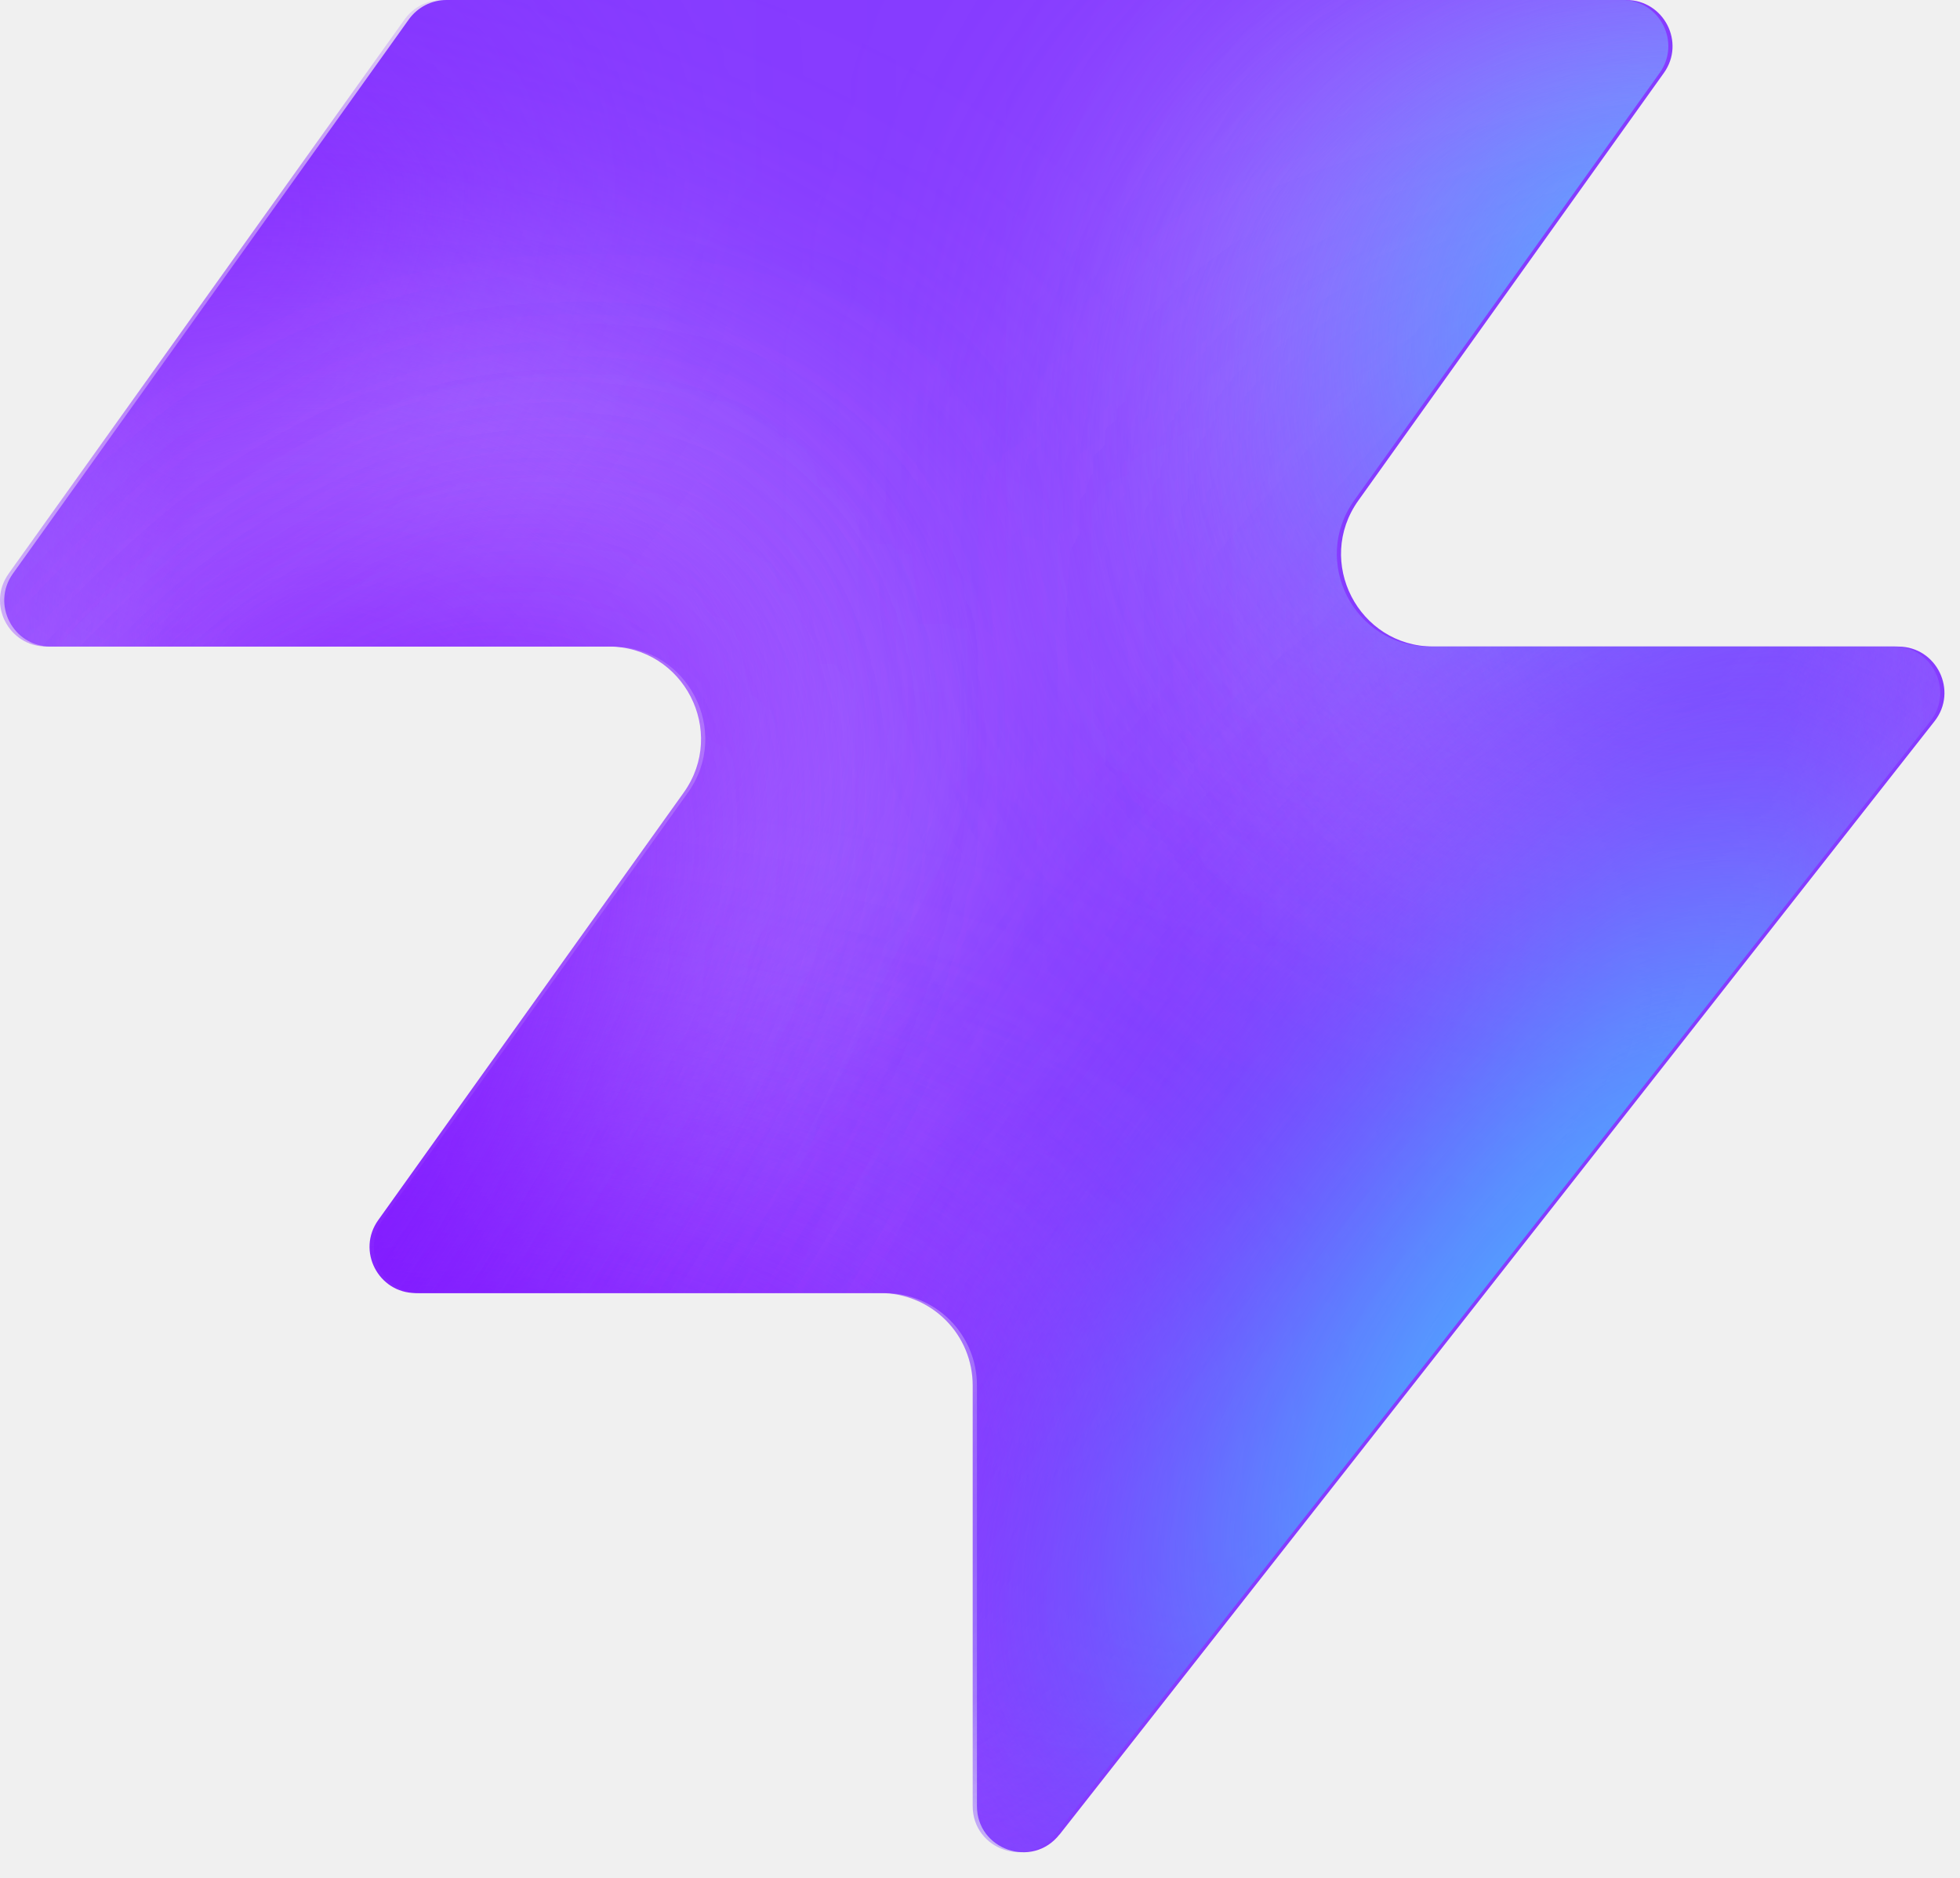
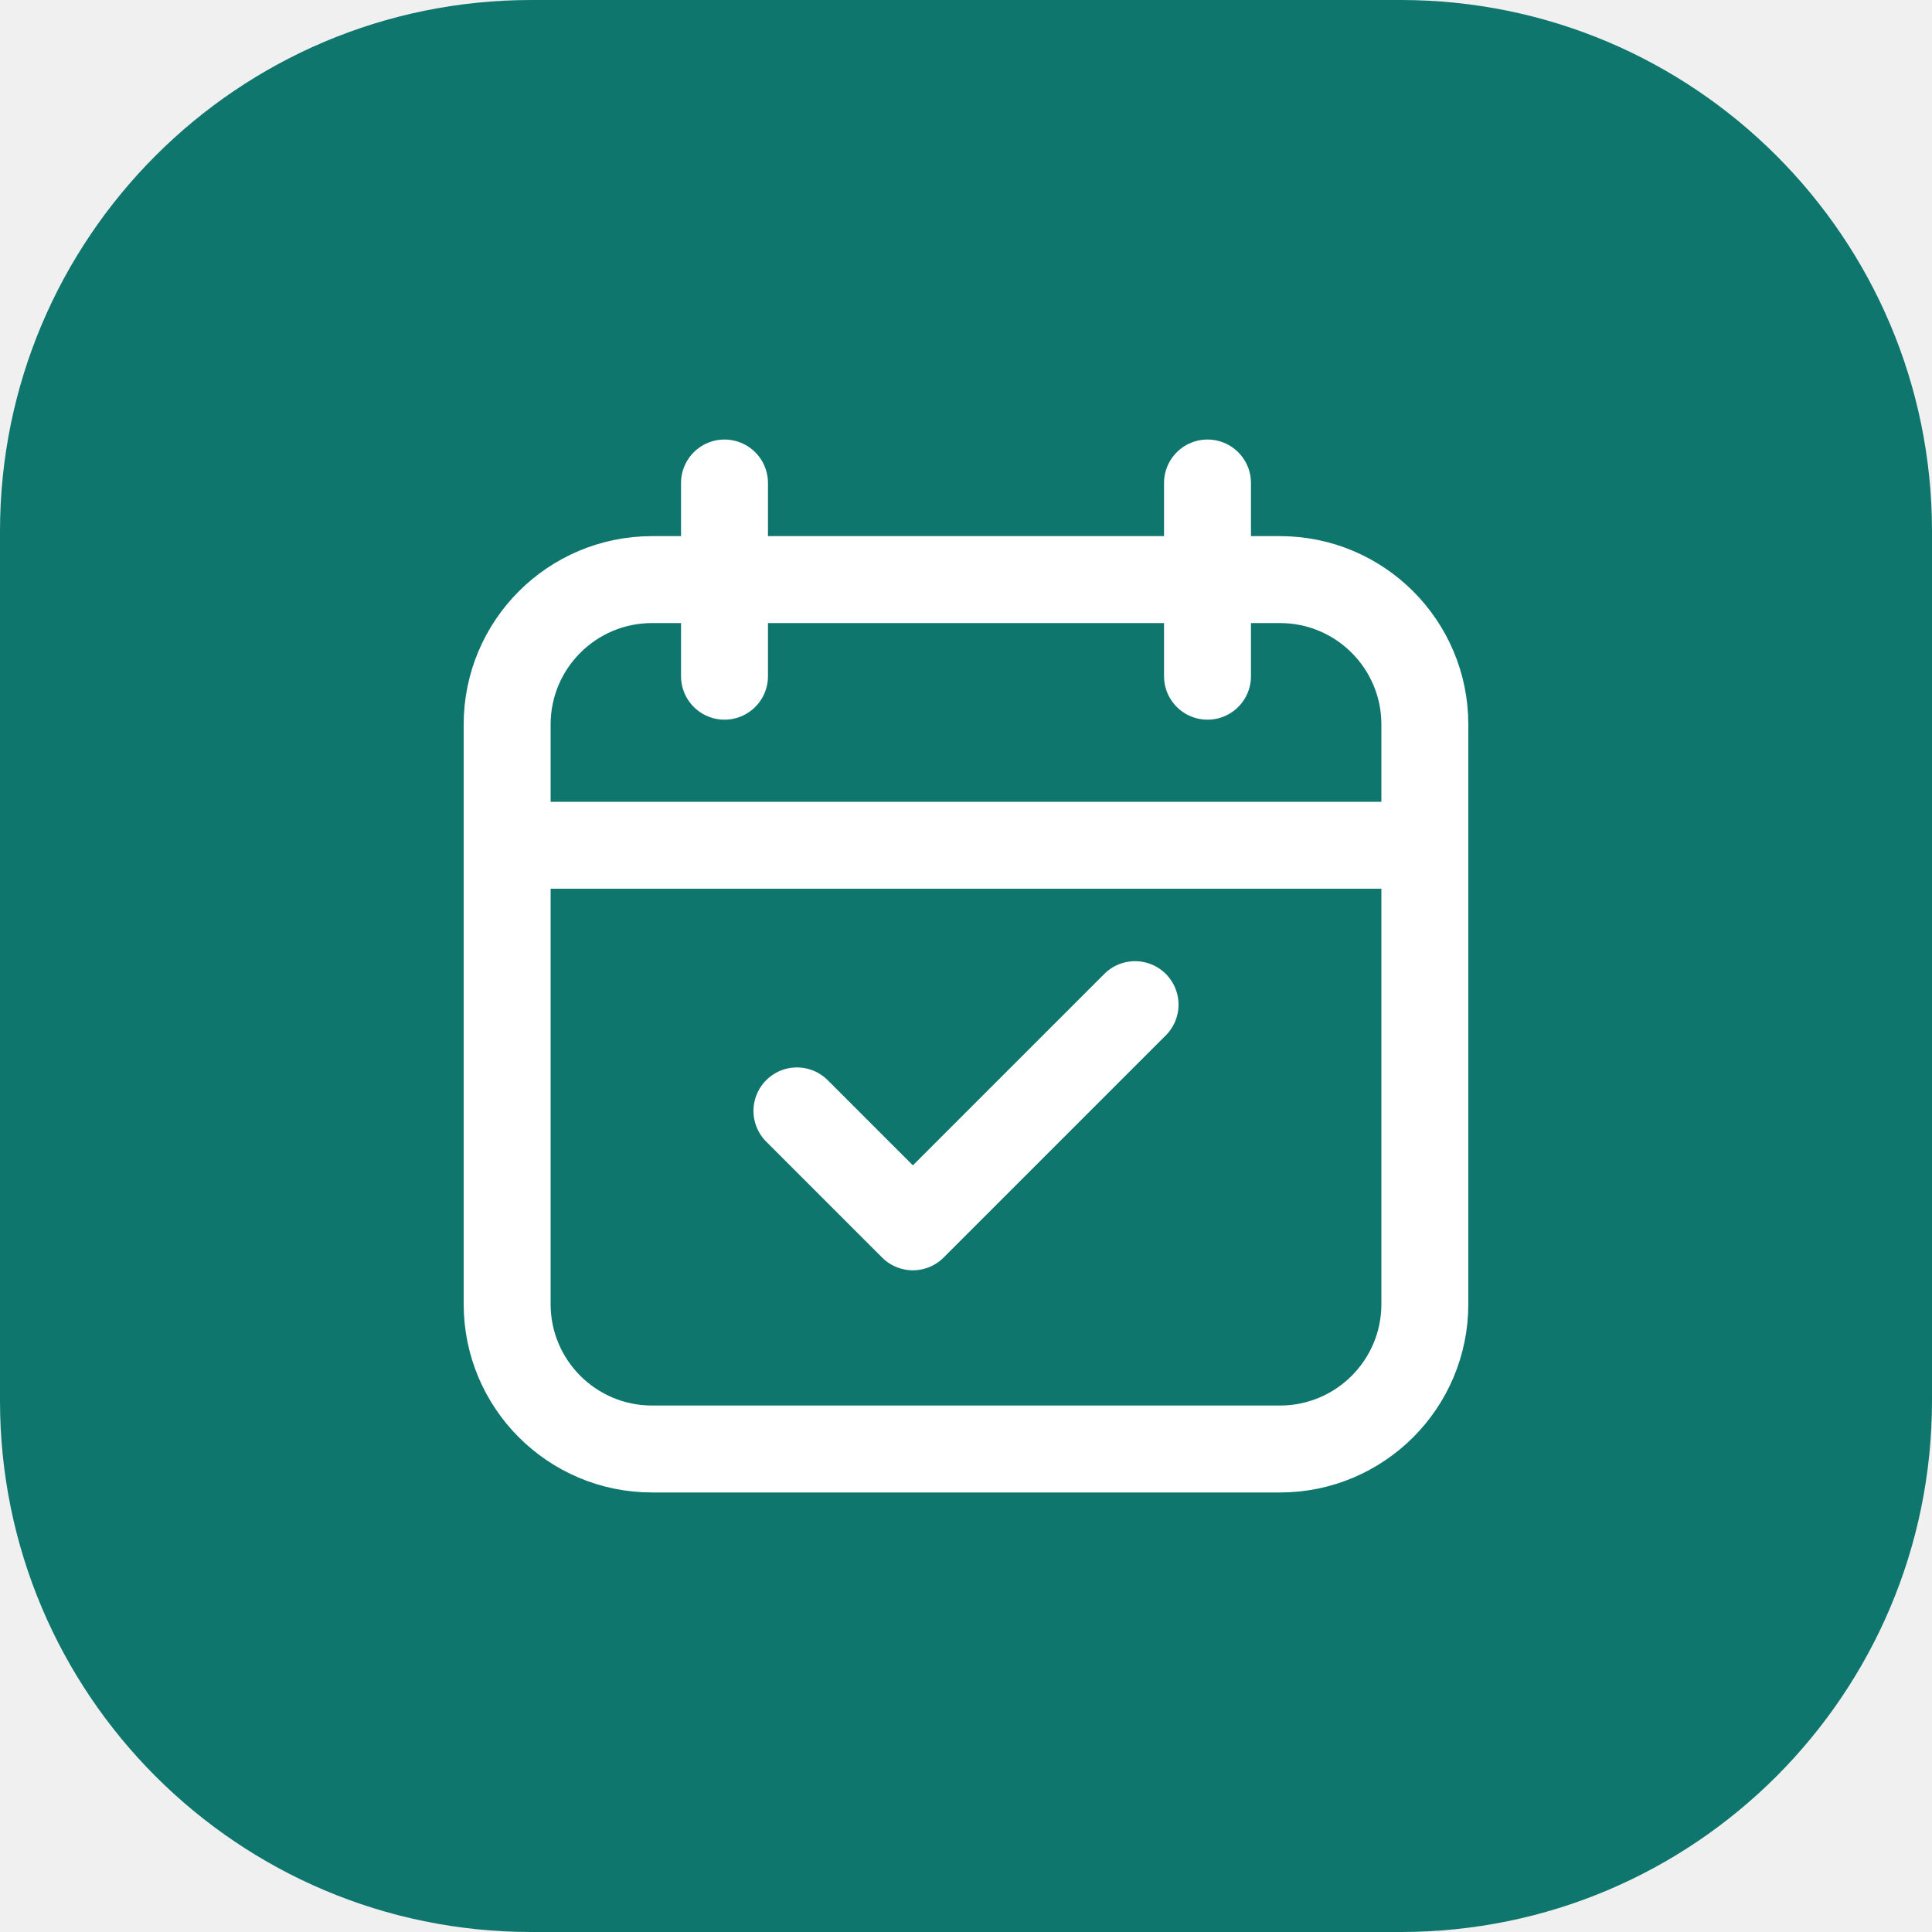
- <svg xmlns="http://www.w3.org/2000/svg" width="48" height="46" fill="none" viewBox="0 0 48 46">
-   <path fill="#863bff" d="M25.946 44.938c-.664.845-2.021.375-2.021-.698V33.937a2.26 2.26 0 0 0-2.262-2.262H10.287c-.92 0-1.456-1.04-.92-1.788l7.48-10.471c1.07-1.497 0-3.578-1.842-3.578H1.237c-.92 0-1.456-1.04-.92-1.788L10.013.474c.214-.297.556-.474.92-.474h28.894c.92 0 1.456 1.04.92 1.788l-7.48 10.471c-1.07 1.498 0 3.579 1.842 3.579h11.377c.943 0 1.473 1.088.89 1.83L25.947 44.94z" style="fill:#863bff;fill:color(display-p3 .525 .23 1);fill-opacity:1" />
-   <mask id="a" width="48" height="46" x="0" y="0" maskUnits="userSpaceOnUse" style="mask-type:alpha">
-     <path fill="#000" d="M25.842 44.938c-.664.844-2.021.375-2.021-.698V33.937a2.26 2.26 0 0 0-2.262-2.262H10.183c-.92 0-1.456-1.04-.92-1.788l7.48-10.471c1.07-1.498 0-3.579-1.842-3.579H1.133c-.92 0-1.456-1.04-.92-1.787L9.91.473c.214-.297.556-.474.92-.474h28.894c.92 0 1.456 1.04.92 1.788l-7.48 10.471c-1.07 1.498 0 3.578 1.842 3.578h11.377c.943 0 1.473 1.088.89 1.832L25.843 44.94z" style="fill:#000;fill-opacity:1" />
-   </mask>
-   <g mask="url(#a)">
-     <g filter="url(#b)">
-       <ellipse cx="5.508" cy="14.704" fill="#ede6ff" rx="5.508" ry="14.704" style="fill:#ede6ff;fill:color(display-p3 .927 .903 1);fill-opacity:1" transform="matrix(.00324 1 1 -.00324 -4.47 31.516)" />
-     </g>
-     <g filter="url(#c)">
-       <ellipse cx="10.399" cy="29.851" fill="#ede6ff" rx="10.399" ry="29.851" style="fill:#ede6ff;fill:color(display-p3 .927 .903 1);fill-opacity:1" transform="matrix(.00324 1 1 -.00324 -39.328 7.883)" />
-     </g>
-     <g filter="url(#d)">
-       <ellipse cx="5.508" cy="30.487" fill="#7e14ff" rx="5.508" ry="30.487" style="fill:#7e14ff;fill:color(display-p3 .492 .077 1);fill-opacity:1" transform="rotate(89.814 -25.913 -14.639)scale(1 -1)" />
-     </g>
-     <g filter="url(#e)">
-       <ellipse cx="5.508" cy="30.599" fill="#7e14ff" rx="5.508" ry="30.599" style="fill:#7e14ff;fill:color(display-p3 .492 .077 1);fill-opacity:1" transform="rotate(89.814 -32.644 -3.334)scale(1 -1)" />
-     </g>
-     <g filter="url(#f)">
-       <ellipse cx="5.508" cy="30.599" fill="#7e14ff" rx="5.508" ry="30.599" style="fill:#7e14ff;fill:color(display-p3 .492 .077 1);fill-opacity:1" transform="matrix(.00324 1 1 -.00324 -34.34 30.47)" />
-     </g>
-     <g filter="url(#g)">
-       <ellipse cx="14.072" cy="22.078" fill="#ede6ff" rx="14.072" ry="22.078" style="fill:#ede6ff;fill:color(display-p3 .927 .903 1);fill-opacity:1" transform="rotate(93.35 24.506 48.493)scale(-1 1)" />
-     </g>
-     <g filter="url(#h)">
-       <ellipse cx="3.47" cy="21.501" fill="#7e14ff" rx="3.47" ry="21.501" style="fill:#7e14ff;fill:color(display-p3 .492 .077 1);fill-opacity:1" transform="rotate(89.009 28.708 47.59)scale(-1 1)" />
-     </g>
-     <g filter="url(#i)">
-       <ellipse cx="3.47" cy="21.501" fill="#7e14ff" rx="3.47" ry="21.501" style="fill:#7e14ff;fill:color(display-p3 .492 .077 1);fill-opacity:1" transform="rotate(89.009 28.708 47.59)scale(-1 1)" />
-     </g>
-     <g filter="url(#j)">
-       <ellipse cx=".387" cy="8.972" fill="#7e14ff" rx="4.407" ry="29.108" style="fill:#7e14ff;fill:color(display-p3 .492 .077 1);fill-opacity:1" transform="rotate(39.51 .387 8.972)" />
-     </g>
-     <g filter="url(#k)">
-       <ellipse cx="47.523" cy="-6.092" fill="#7e14ff" rx="4.407" ry="29.108" style="fill:#7e14ff;fill:color(display-p3 .492 .077 1);fill-opacity:1" transform="rotate(37.892 47.523 -6.092)" />
-     </g>
-     <g filter="url(#l)">
-       <ellipse cx="41.412" cy="6.333" fill="#47bfff" rx="5.971" ry="9.665" style="fill:#47bfff;fill:color(display-p3 .28 .748 1);fill-opacity:1" transform="rotate(37.892 41.412 6.333)" />
-     </g>
-     <g filter="url(#m)">
-       <ellipse cx="-1.879" cy="38.332" fill="#7e14ff" rx="4.407" ry="29.108" style="fill:#7e14ff;fill:color(display-p3 .492 .077 1);fill-opacity:1" transform="rotate(37.892 -1.88 38.332)" />
-     </g>
-     <g filter="url(#n)">
-       <ellipse cx="-1.879" cy="38.332" fill="#7e14ff" rx="4.407" ry="29.108" style="fill:#7e14ff;fill:color(display-p3 .492 .077 1);fill-opacity:1" transform="rotate(37.892 -1.88 38.332)" />
-     </g>
-     <g filter="url(#o)">
-       <ellipse cx="35.651" cy="29.907" fill="#7e14ff" rx="4.407" ry="29.108" style="fill:#7e14ff;fill:color(display-p3 .492 .077 1);fill-opacity:1" transform="rotate(37.892 35.651 29.907)" />
-     </g>
-     <g filter="url(#p)">
-       <ellipse cx="38.418" cy="32.4" fill="#47bfff" rx="5.971" ry="15.297" style="fill:#47bfff;fill:color(display-p3 .28 .748 1);fill-opacity:1" transform="rotate(37.892 38.418 32.4)" />
-     </g>
+ <svg xmlns="http://www.w3.org/2000/svg" viewBox="0 0 40 40" fill="none">
+   <rect width="40" height="40" rx="11" fill="#0f766e" />
+   <g stroke="#fff" stroke-width="1.8" stroke-linecap="round" stroke-linejoin="round">
+     <rect x="10.5" y="12" width="19" height="18" rx="3" />
+     <path d="M15 10v4m10-4v4m-14.5 3.5h19M16.5 23l2.4 2.4 4.6-4.6" />
  </g>
-   <defs>
-     <filter id="b" width="60.045" height="41.654" x="-19.77" y="16.149" color-interpolation-filters="sRGB" filterUnits="userSpaceOnUse">
-       <feFlood flood-opacity="0" result="BackgroundImageFix" />
-       <feBlend in="SourceGraphic" in2="BackgroundImageFix" result="shape" />
-       <feGaussianBlur result="effect1_foregroundBlur_2002_17158" stdDeviation="7.659" />
-     </filter>
-     <filter id="c" width="90.34" height="51.437" x="-54.613" y="-7.533" color-interpolation-filters="sRGB" filterUnits="userSpaceOnUse">
-       <feFlood flood-opacity="0" result="BackgroundImageFix" />
-       <feBlend in="SourceGraphic" in2="BackgroundImageFix" result="shape" />
-       <feGaussianBlur result="effect1_foregroundBlur_2002_17158" stdDeviation="7.659" />
-     </filter>
-     <filter id="d" width="79.355" height="29.4" x="-49.64" y="2.03" color-interpolation-filters="sRGB" filterUnits="userSpaceOnUse">
-       <feFlood flood-opacity="0" result="BackgroundImageFix" />
-       <feBlend in="SourceGraphic" in2="BackgroundImageFix" result="shape" />
-       <feGaussianBlur result="effect1_foregroundBlur_2002_17158" stdDeviation="4.596" />
-     </filter>
-     <filter id="e" width="79.579" height="29.4" x="-45.045" y="20.029" color-interpolation-filters="sRGB" filterUnits="userSpaceOnUse">
-       <feFlood flood-opacity="0" result="BackgroundImageFix" />
-       <feBlend in="SourceGraphic" in2="BackgroundImageFix" result="shape" />
-       <feGaussianBlur result="effect1_foregroundBlur_2002_17158" stdDeviation="4.596" />
-     </filter>
-     <filter id="f" width="79.579" height="29.4" x="-43.513" y="21.178" color-interpolation-filters="sRGB" filterUnits="userSpaceOnUse">
-       <feFlood flood-opacity="0" result="BackgroundImageFix" />
-       <feBlend in="SourceGraphic" in2="BackgroundImageFix" result="shape" />
-       <feGaussianBlur result="effect1_foregroundBlur_2002_17158" stdDeviation="4.596" />
-     </filter>
-     <filter id="g" width="74.749" height="58.852" x="15.756" y="-17.901" color-interpolation-filters="sRGB" filterUnits="userSpaceOnUse">
-       <feFlood flood-opacity="0" result="BackgroundImageFix" />
-       <feBlend in="SourceGraphic" in2="BackgroundImageFix" result="shape" />
-       <feGaussianBlur result="effect1_foregroundBlur_2002_17158" stdDeviation="7.659" />
-     </filter>
-     <filter id="h" width="61.377" height="25.362" x="23.548" y="2.284" color-interpolation-filters="sRGB" filterUnits="userSpaceOnUse">
-       <feFlood flood-opacity="0" result="BackgroundImageFix" />
-       <feBlend in="SourceGraphic" in2="BackgroundImageFix" result="shape" />
-       <feGaussianBlur result="effect1_foregroundBlur_2002_17158" stdDeviation="4.596" />
-     </filter>
-     <filter id="i" width="61.377" height="25.362" x="23.548" y="2.284" color-interpolation-filters="sRGB" filterUnits="userSpaceOnUse">
-       <feFlood flood-opacity="0" result="BackgroundImageFix" />
-       <feBlend in="SourceGraphic" in2="BackgroundImageFix" result="shape" />
-       <feGaussianBlur result="effect1_foregroundBlur_2002_17158" stdDeviation="4.596" />
-     </filter>
-     <filter id="j" width="56.045" height="63.649" x="-27.636" y="-22.853" color-interpolation-filters="sRGB" filterUnits="userSpaceOnUse">
-       <feFlood flood-opacity="0" result="BackgroundImageFix" />
-       <feBlend in="SourceGraphic" in2="BackgroundImageFix" result="shape" />
-       <feGaussianBlur result="effect1_foregroundBlur_2002_17158" stdDeviation="4.596" />
-     </filter>
-     <filter id="k" width="54.814" height="64.646" x="20.116" y="-38.415" color-interpolation-filters="sRGB" filterUnits="userSpaceOnUse">
-       <feFlood flood-opacity="0" result="BackgroundImageFix" />
-       <feBlend in="SourceGraphic" in2="BackgroundImageFix" result="shape" />
-       <feGaussianBlur result="effect1_foregroundBlur_2002_17158" stdDeviation="4.596" />
-     </filter>
-     <filter id="l" width="33.541" height="35.313" x="24.641" y="-11.323" color-interpolation-filters="sRGB" filterUnits="userSpaceOnUse">
-       <feFlood flood-opacity="0" result="BackgroundImageFix" />
-       <feBlend in="SourceGraphic" in2="BackgroundImageFix" result="shape" />
-       <feGaussianBlur result="effect1_foregroundBlur_2002_17158" stdDeviation="4.596" />
-     </filter>
-     <filter id="m" width="54.814" height="64.646" x="-29.286" y="6.009" color-interpolation-filters="sRGB" filterUnits="userSpaceOnUse">
-       <feFlood flood-opacity="0" result="BackgroundImageFix" />
-       <feBlend in="SourceGraphic" in2="BackgroundImageFix" result="shape" />
-       <feGaussianBlur result="effect1_foregroundBlur_2002_17158" stdDeviation="4.596" />
-     </filter>
-     <filter id="n" width="54.814" height="64.646" x="-29.286" y="6.009" color-interpolation-filters="sRGB" filterUnits="userSpaceOnUse">
-       <feFlood flood-opacity="0" result="BackgroundImageFix" />
-       <feBlend in="SourceGraphic" in2="BackgroundImageFix" result="shape" />
-       <feGaussianBlur result="effect1_foregroundBlur_2002_17158" stdDeviation="4.596" />
-     </filter>
-     <filter id="o" width="54.814" height="64.646" x="8.244" y="-2.416" color-interpolation-filters="sRGB" filterUnits="userSpaceOnUse">
-       <feFlood flood-opacity="0" result="BackgroundImageFix" />
-       <feBlend in="SourceGraphic" in2="BackgroundImageFix" result="shape" />
-       <feGaussianBlur result="effect1_foregroundBlur_2002_17158" stdDeviation="4.596" />
-     </filter>
-     <filter id="p" width="39.409" height="43.623" x="18.713" y="10.588" color-interpolation-filters="sRGB" filterUnits="userSpaceOnUse">
-       <feFlood flood-opacity="0" result="BackgroundImageFix" />
-       <feBlend in="SourceGraphic" in2="BackgroundImageFix" result="shape" />
-       <feGaussianBlur result="effect1_foregroundBlur_2002_17158" stdDeviation="4.596" />
-     </filter>
-   </defs>
</svg>
